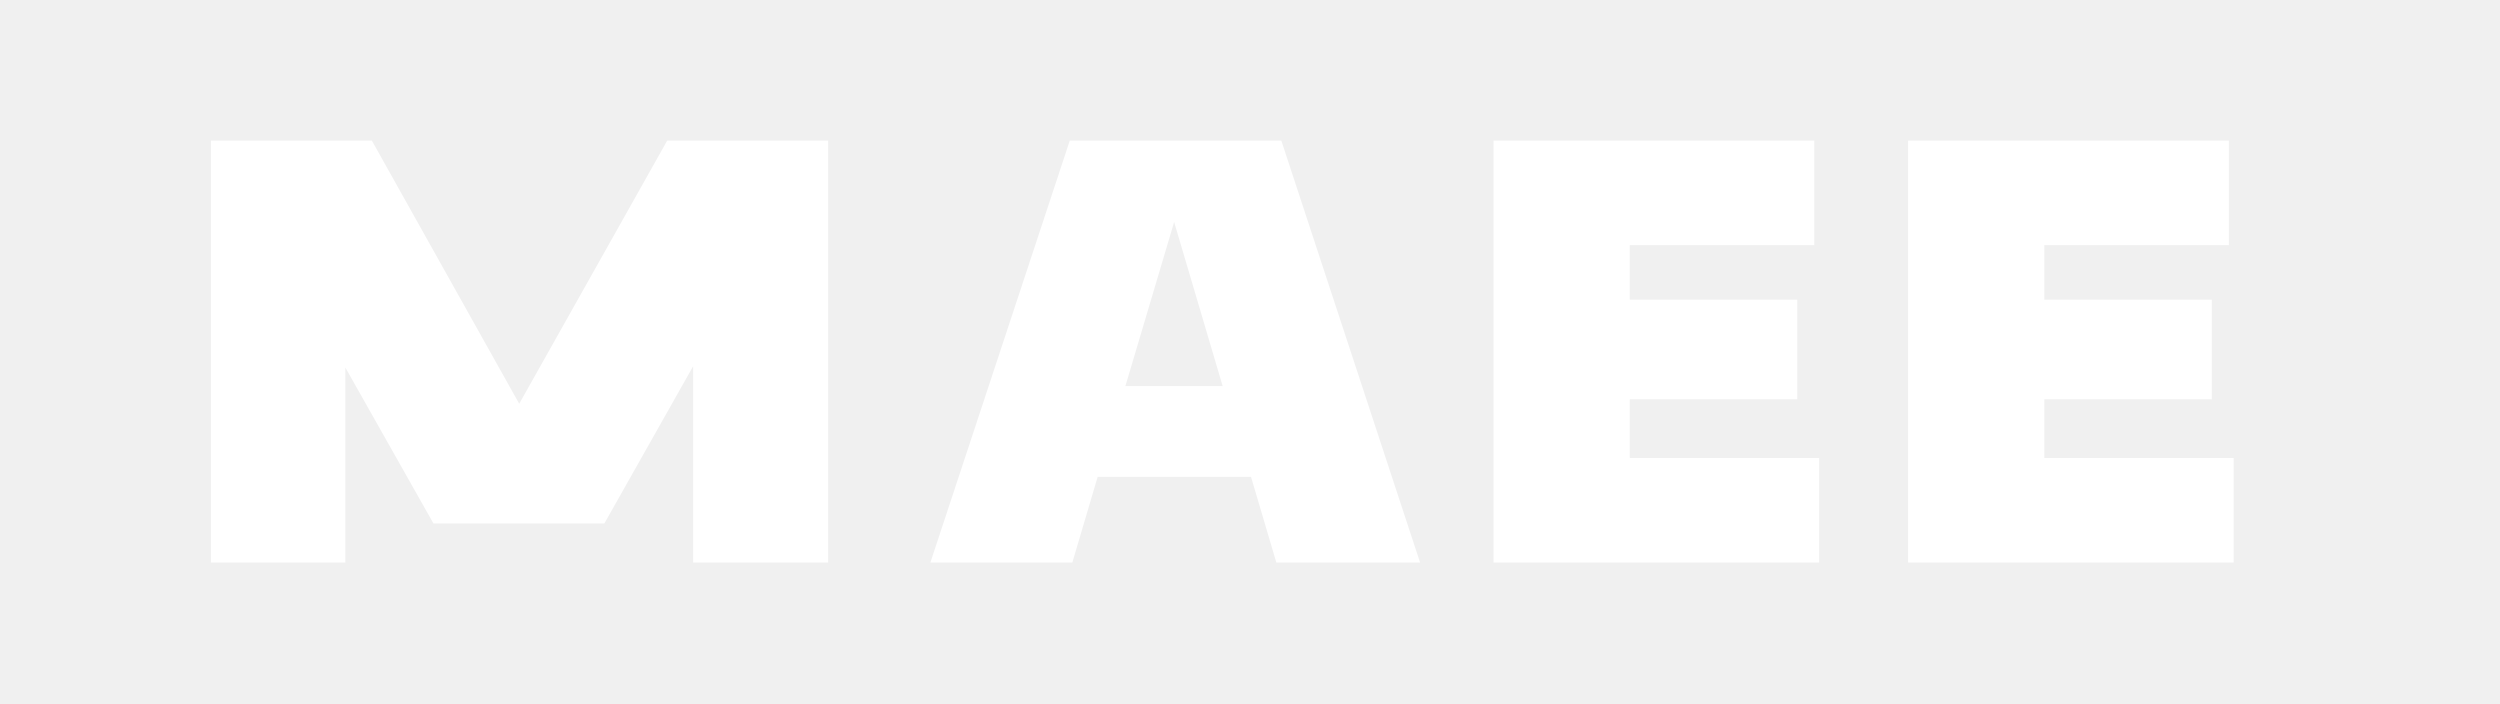
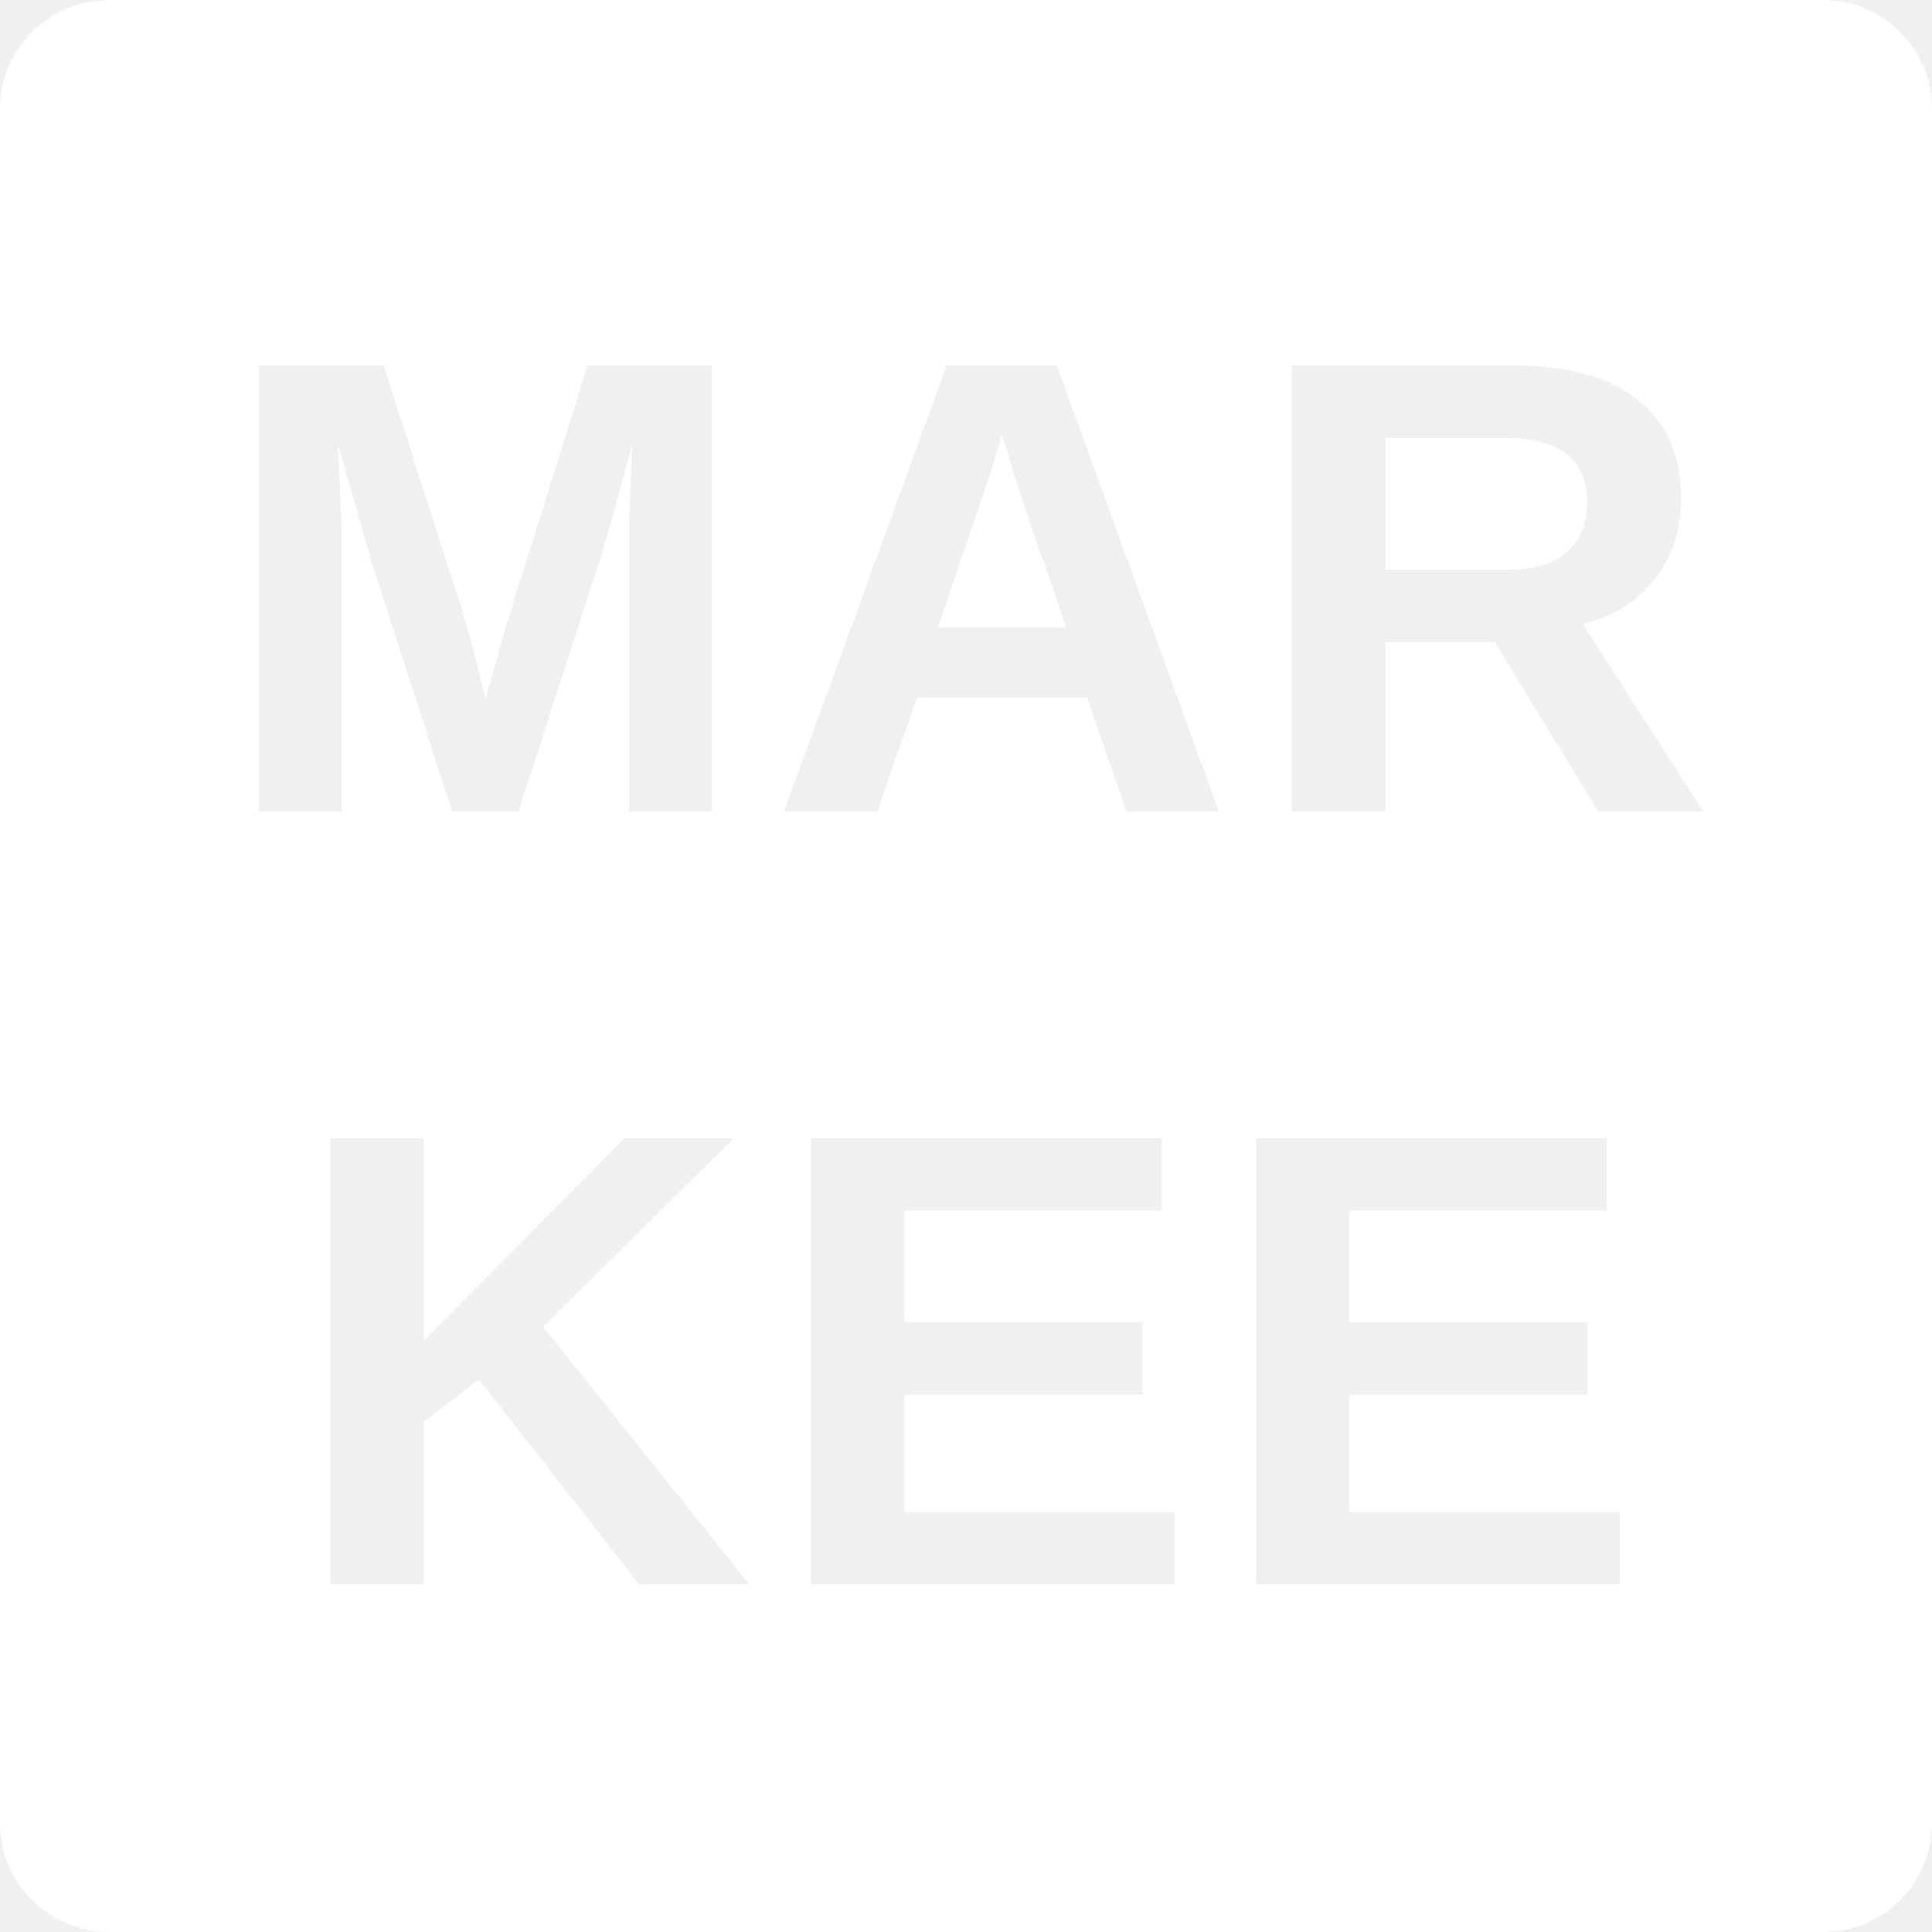
- <svg xmlns="http://www.w3.org/2000/svg" width="640" height="180" viewBox="0 0 640 180" fill="none">
-   <path d="M54 144V36H95.2L132.92 103.36L170.8 36H212V144H177.44V93.76L154.72 134H110.96L88.4 94.08V144H54Z" fill="white" />
-   <path d="M238.18 144L273.86 36H328.02L363.54 144H326.74L320.26 122.08H281L274.52 144H238.18ZM288.1 98.84H313L300.58 56.84L288.1 98.84Z" fill="white" />
-   <path d="M382.339 144V36H464.459V62.76H417.219V76.72H460.099V102.22H417.219V117.24H465.699V144H382.339Z" fill="white" />
-   <path d="M488.464 144V36H570.584V62.76H523.344V76.72H566.224V102.22H523.344V117.24H571.824V144H488.464Z" fill="white" />
+ <svg xmlns="http://www.w3.org/2000/svg" width="924" height="924" viewBox="0 0 924 924" fill="none">
+   <defs>
+     <mask id="markee-cutout" maskUnits="userSpaceOnUse" x="0" y="0" width="924" height="924">
+       <rect width="924" height="924" rx="52" fill="white" />
+       <text x="50%" y="42%" text-anchor="middle" fill="black" font-family="Arial Black, Arial, Helvetica, sans-serif" font-size="310" font-weight="900" letter-spacing="6">MAR</text>
+       <text x="50%" y="82%" text-anchor="middle" fill="black" font-family="Arial Black, Arial, Helvetica, sans-serif" font-size="310" font-weight="900" letter-spacing="6">KEE</text>
+     </mask>
+   </defs>
+   <rect width="924" height="924" rx="52" fill="white" mask="url(#markee-cutout)" />
</svg>
